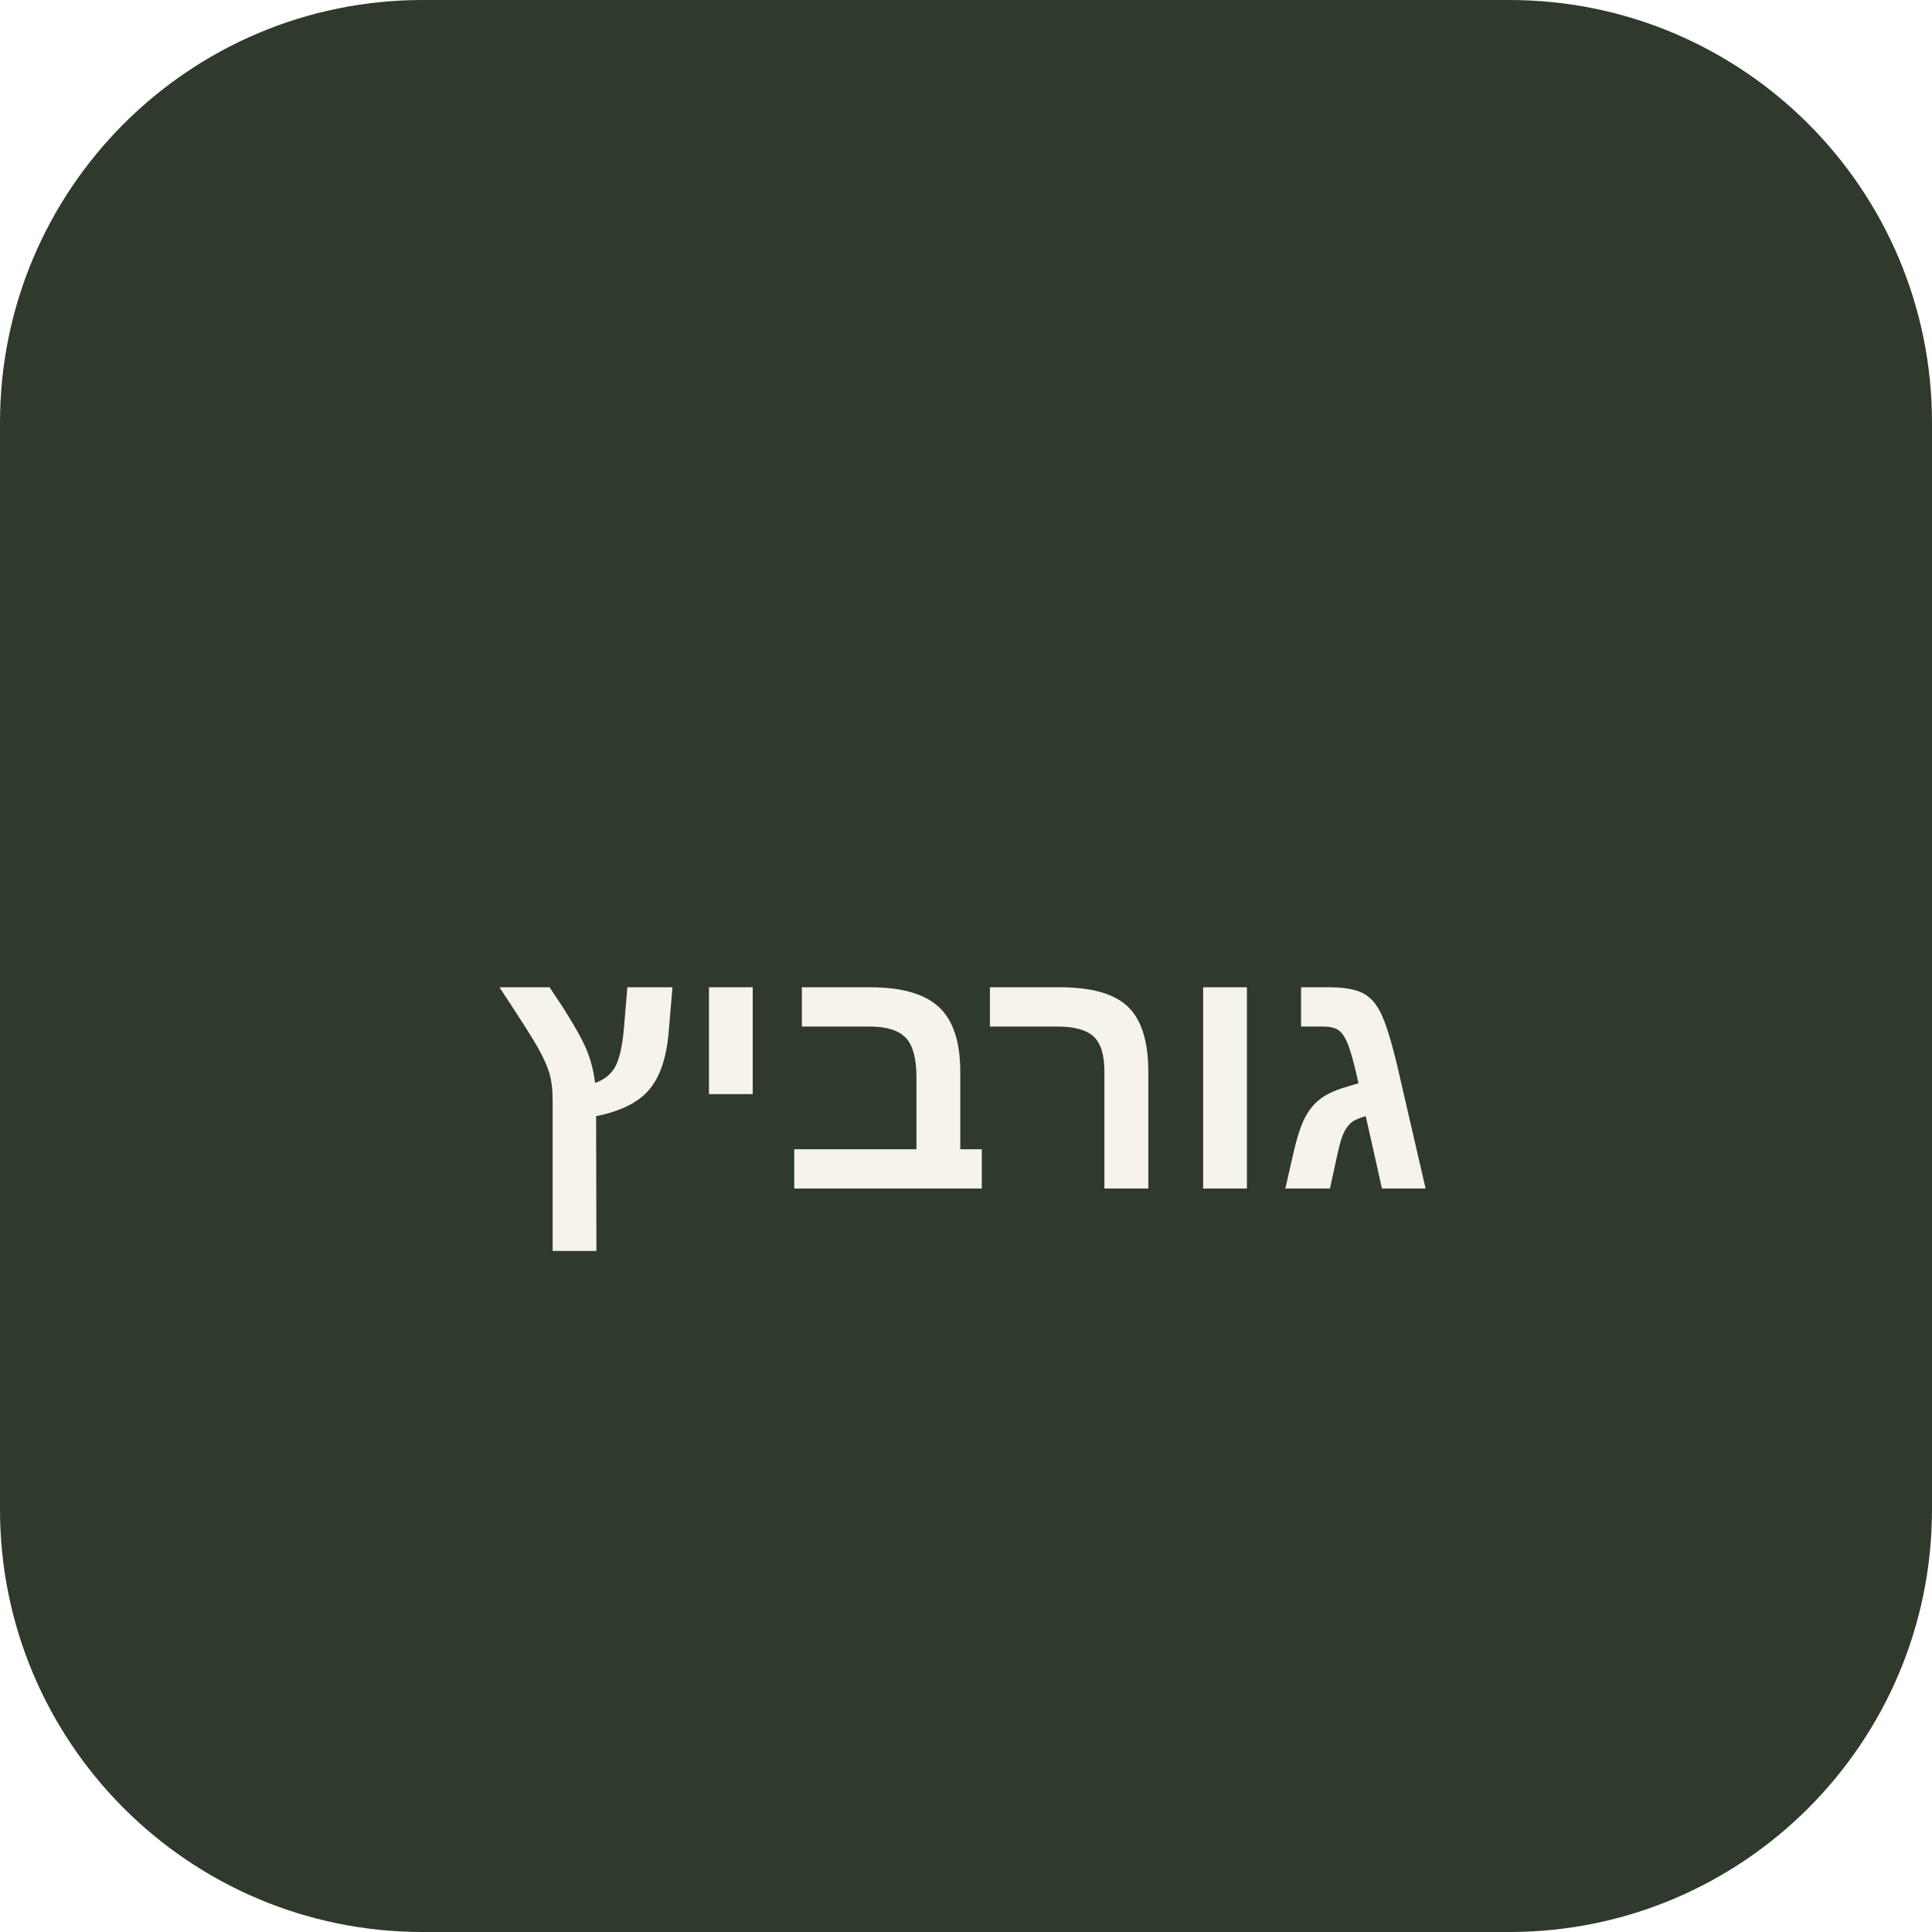
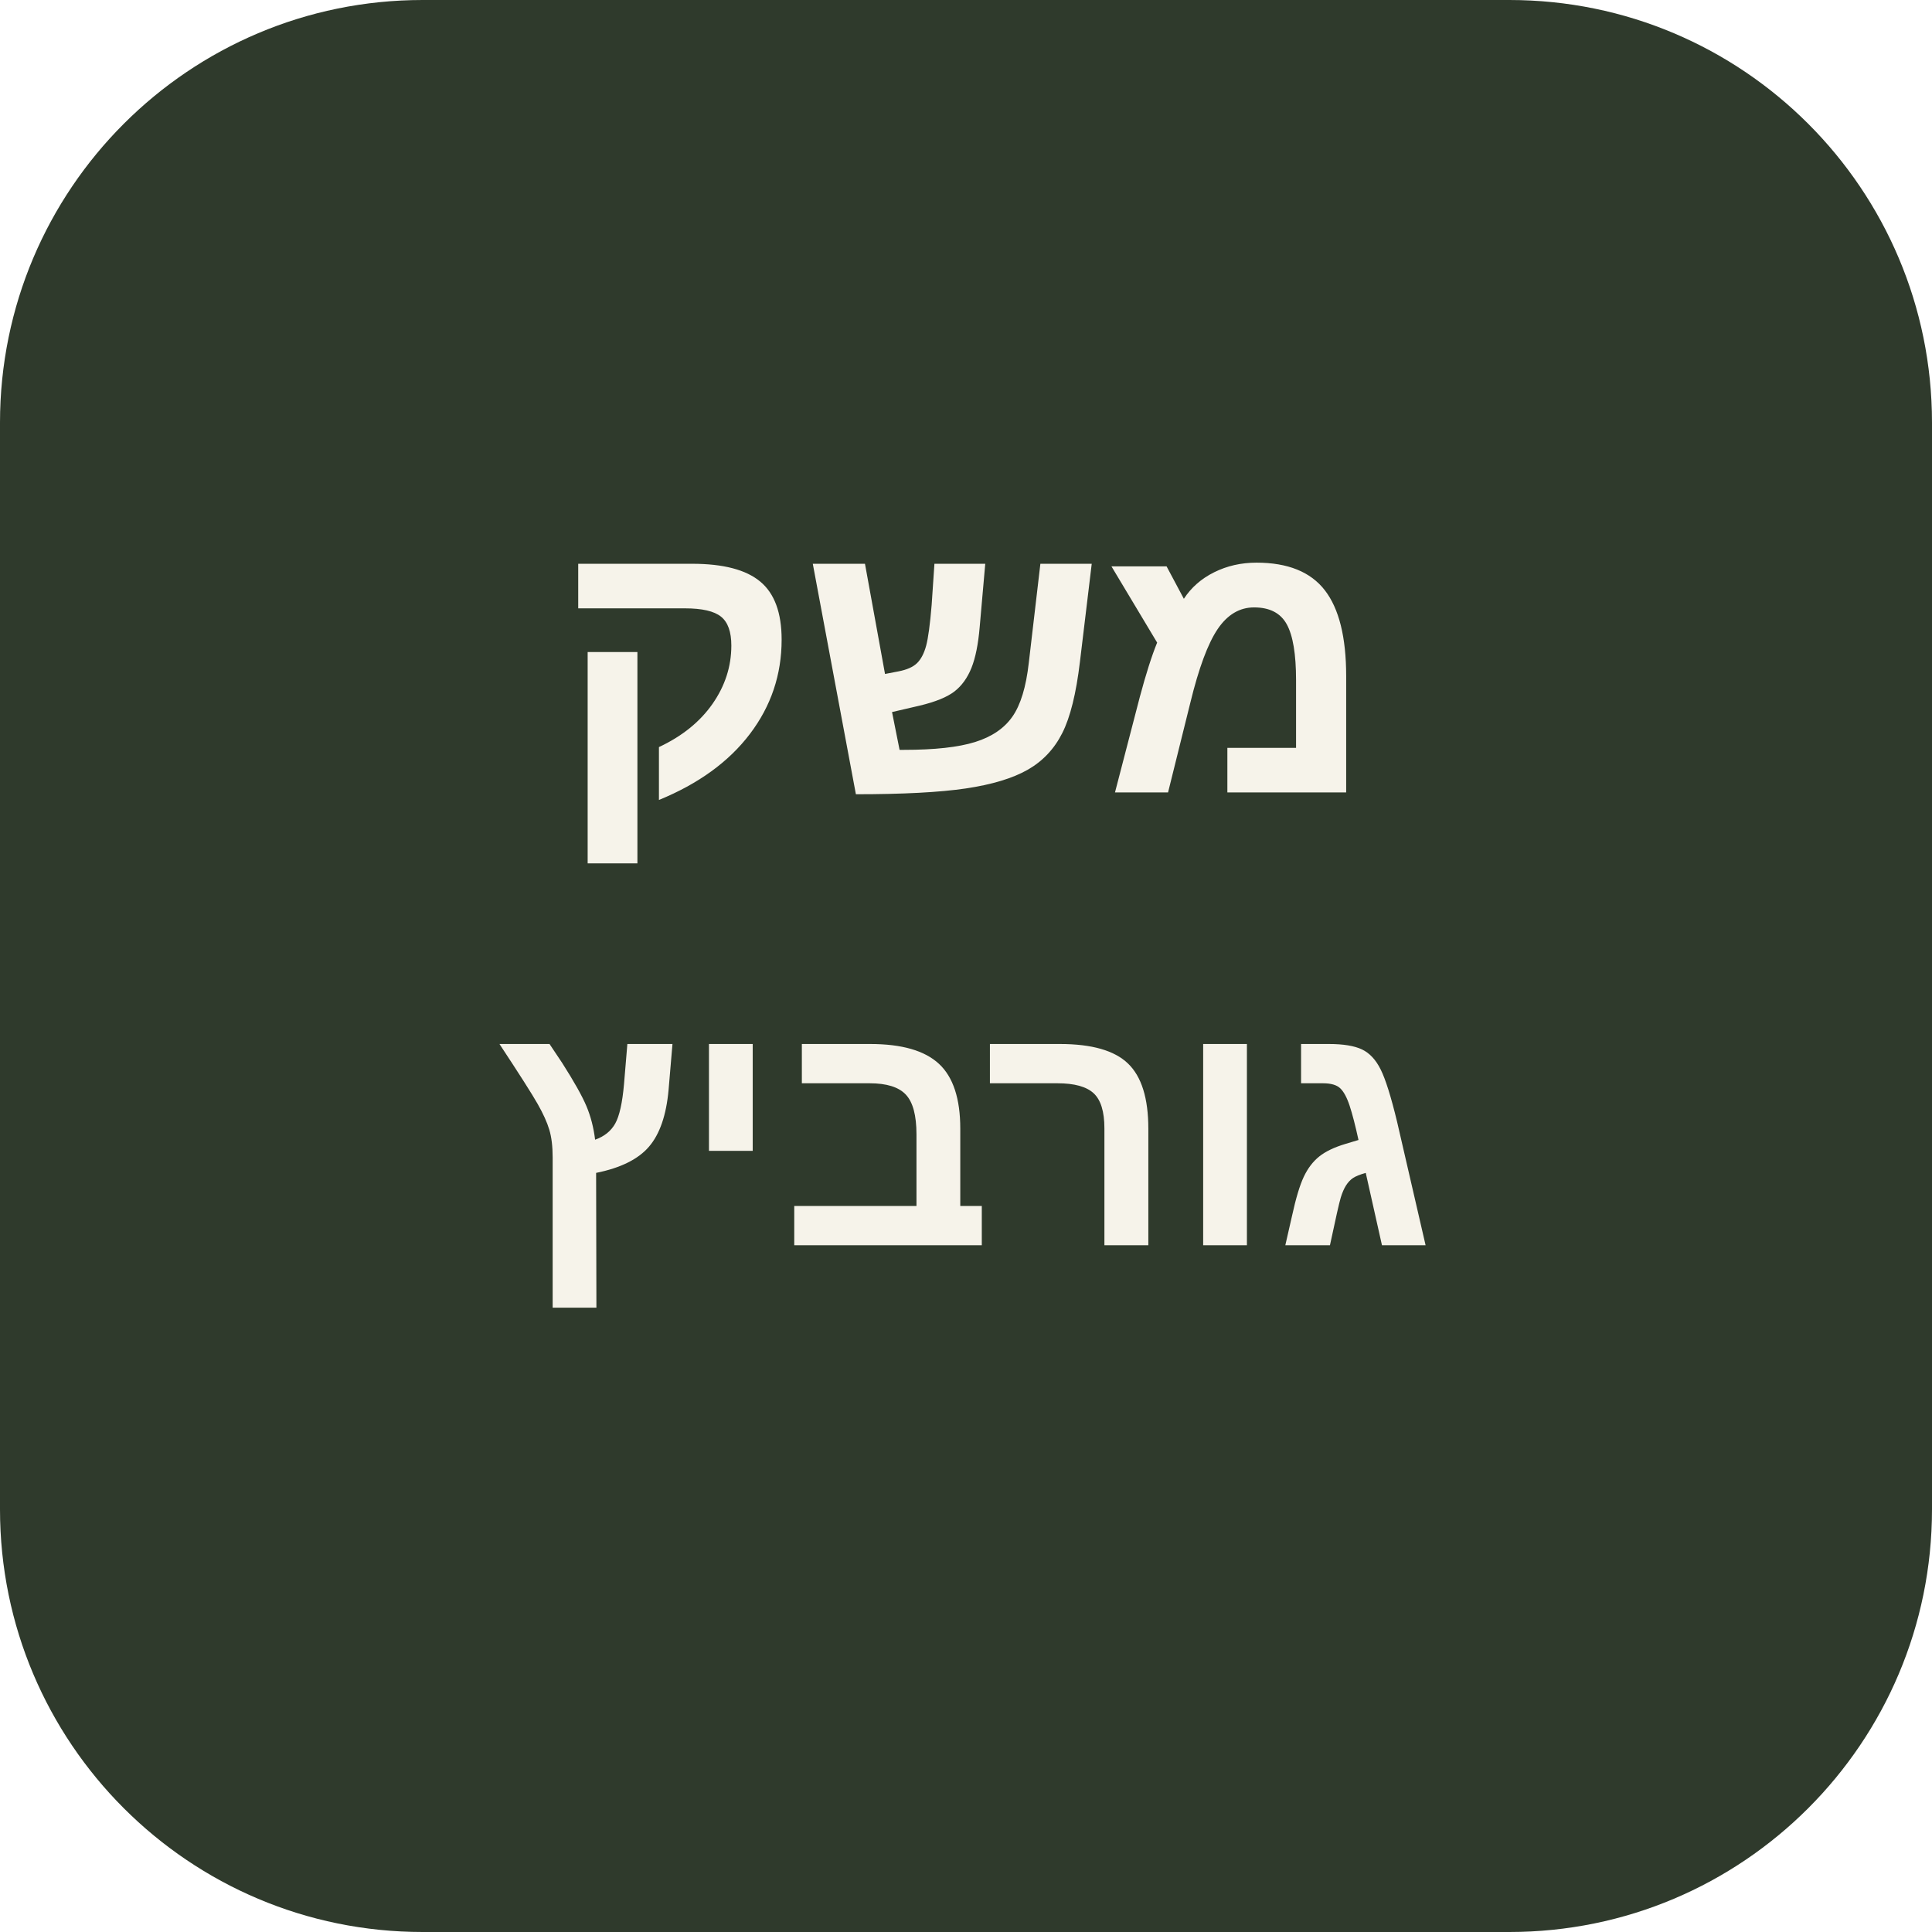
<svg xmlns="http://www.w3.org/2000/svg" viewBox="0 0 512 512">
  <rect width="512" height="512" rx="112" fill="#2f3a2c" />
-   <text x="256" y="290" text-anchor="middle" dominant-baseline="middle" font-family="system-ui, Arial, sans-serif" font-size="88" font-weight="700" fill="#f6f3ea">גורביץ</text>
+   <text x="256" y="210" text-anchor="middle" font-family="system-ui, Arial, sans-serif" font-size="100" font-weight="700" fill="#f6f3ea">משק</text>
+   <text x="256" y="330" text-anchor="middle" font-family="system-ui, Arial, sans-serif" font-size="88" font-weight="700" fill="#f6f3ea">גורביץ</text>
</svg>
